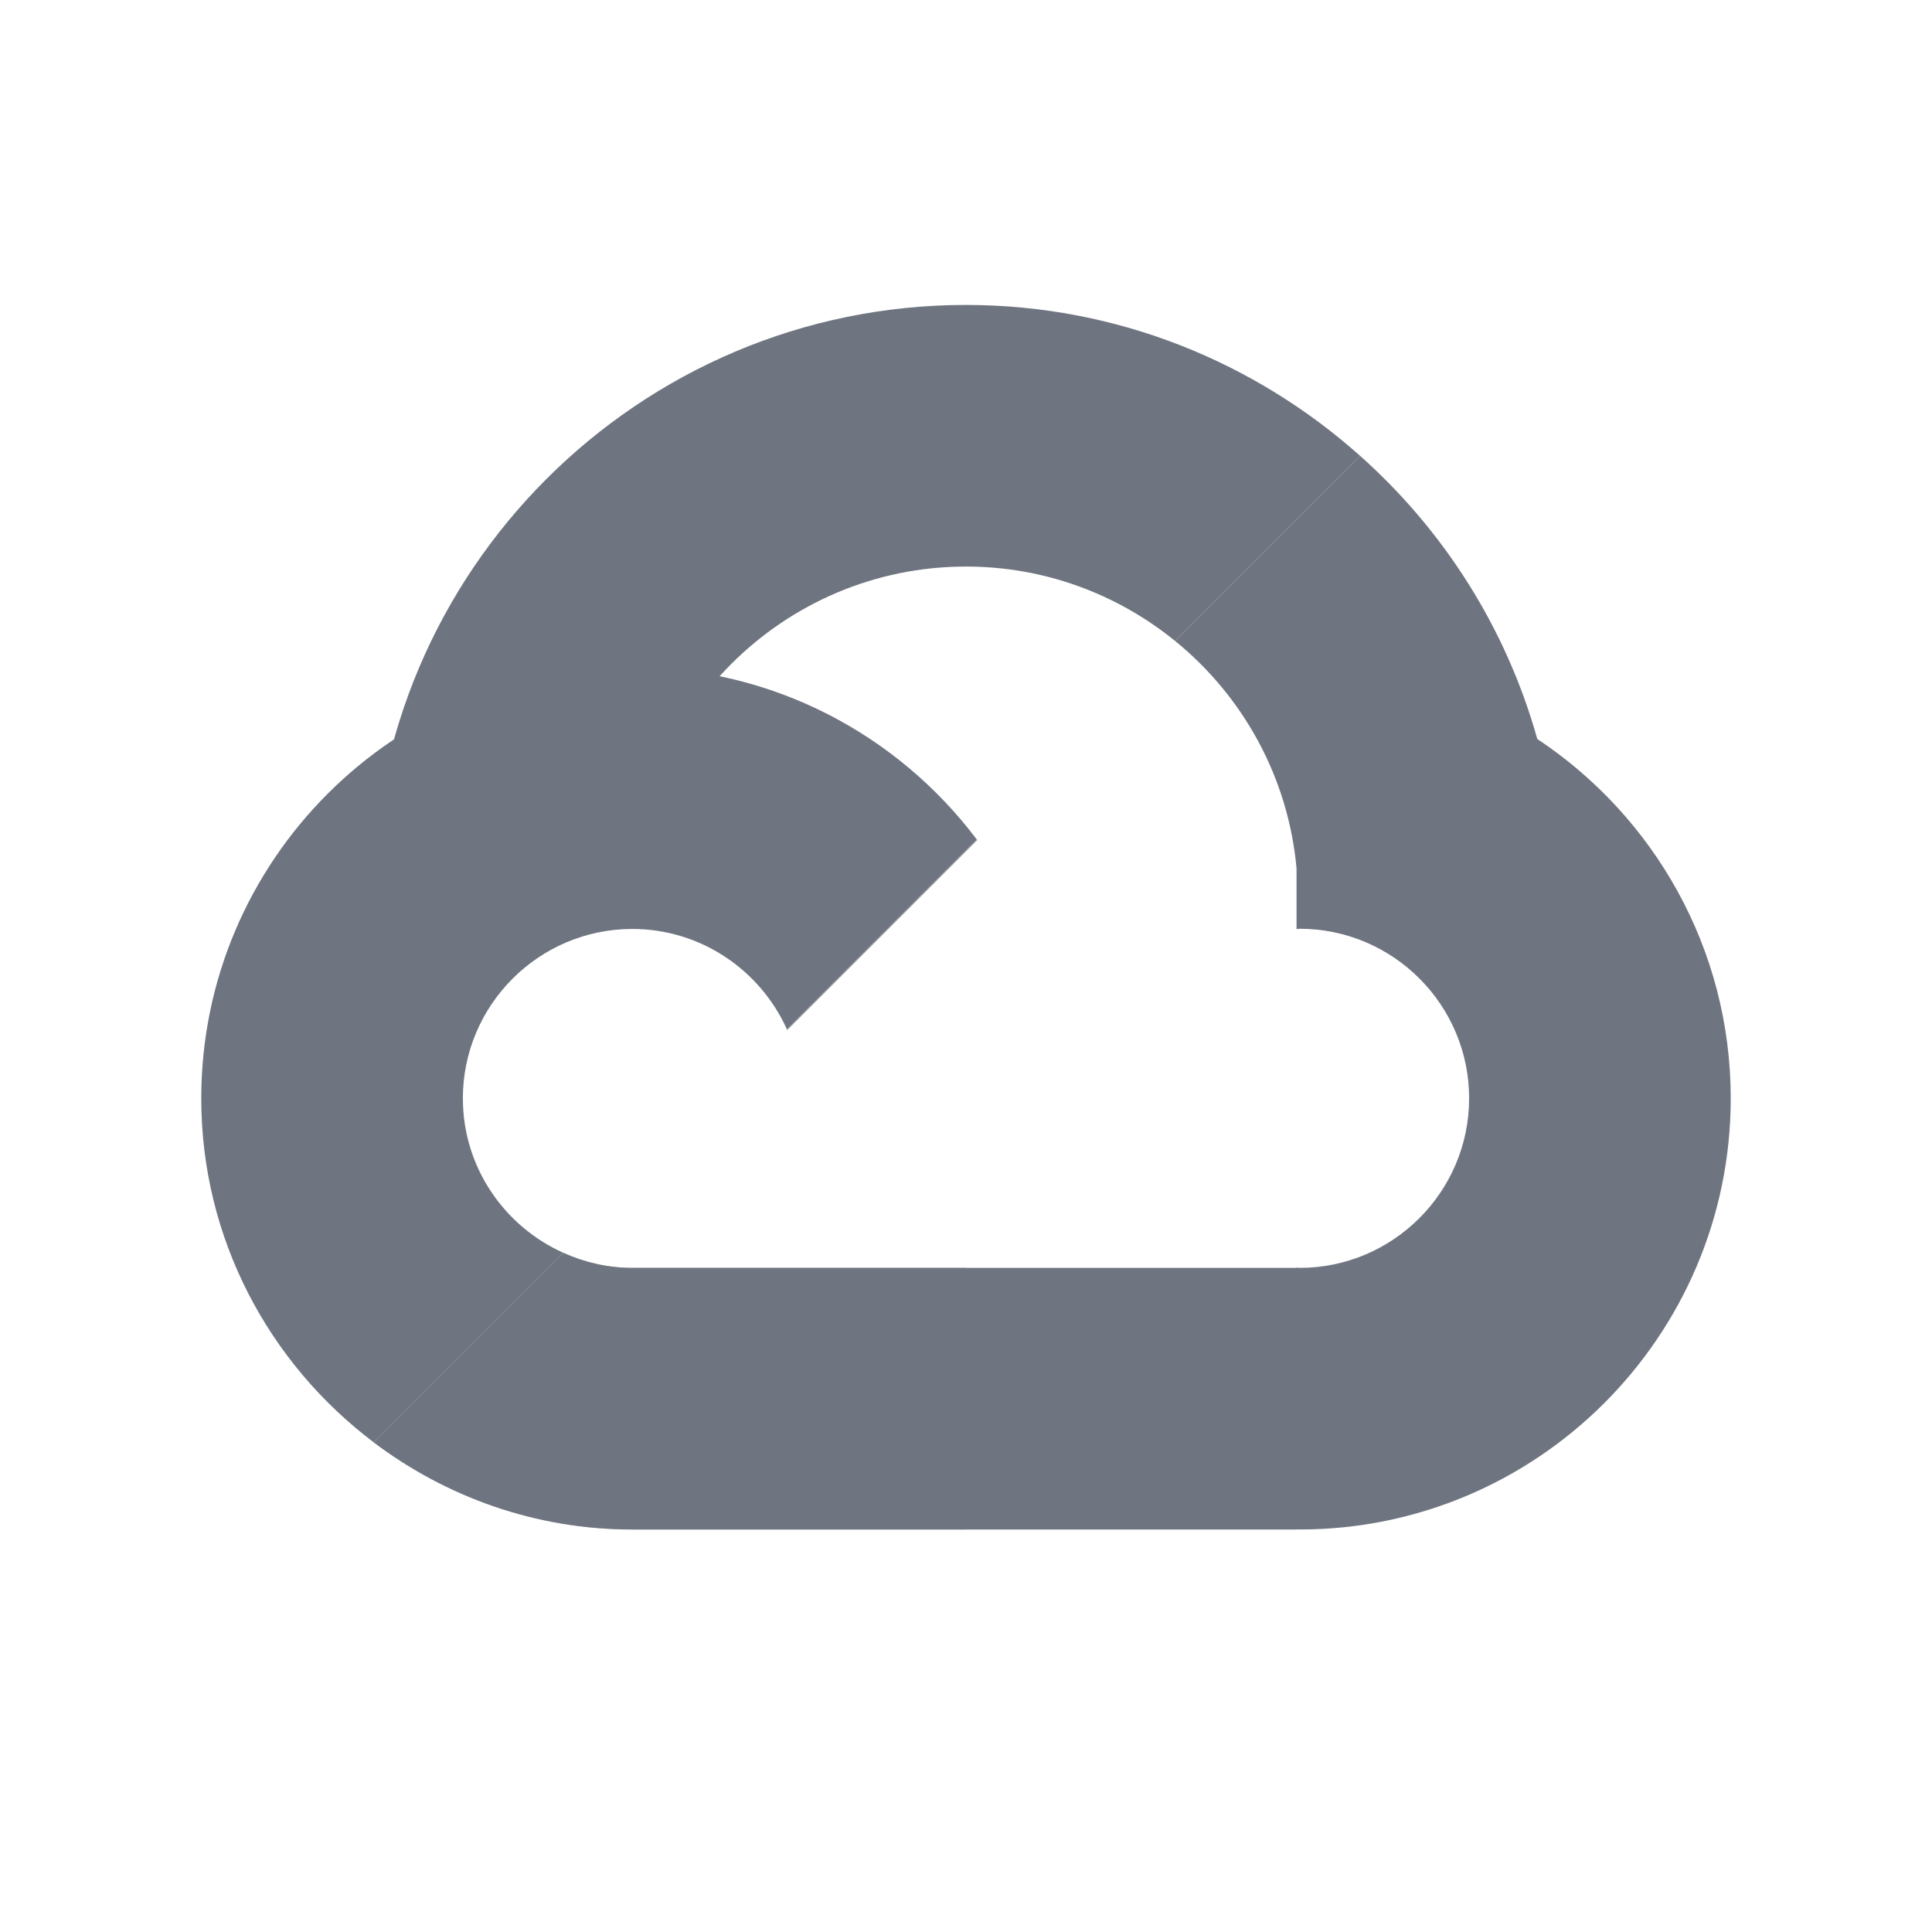
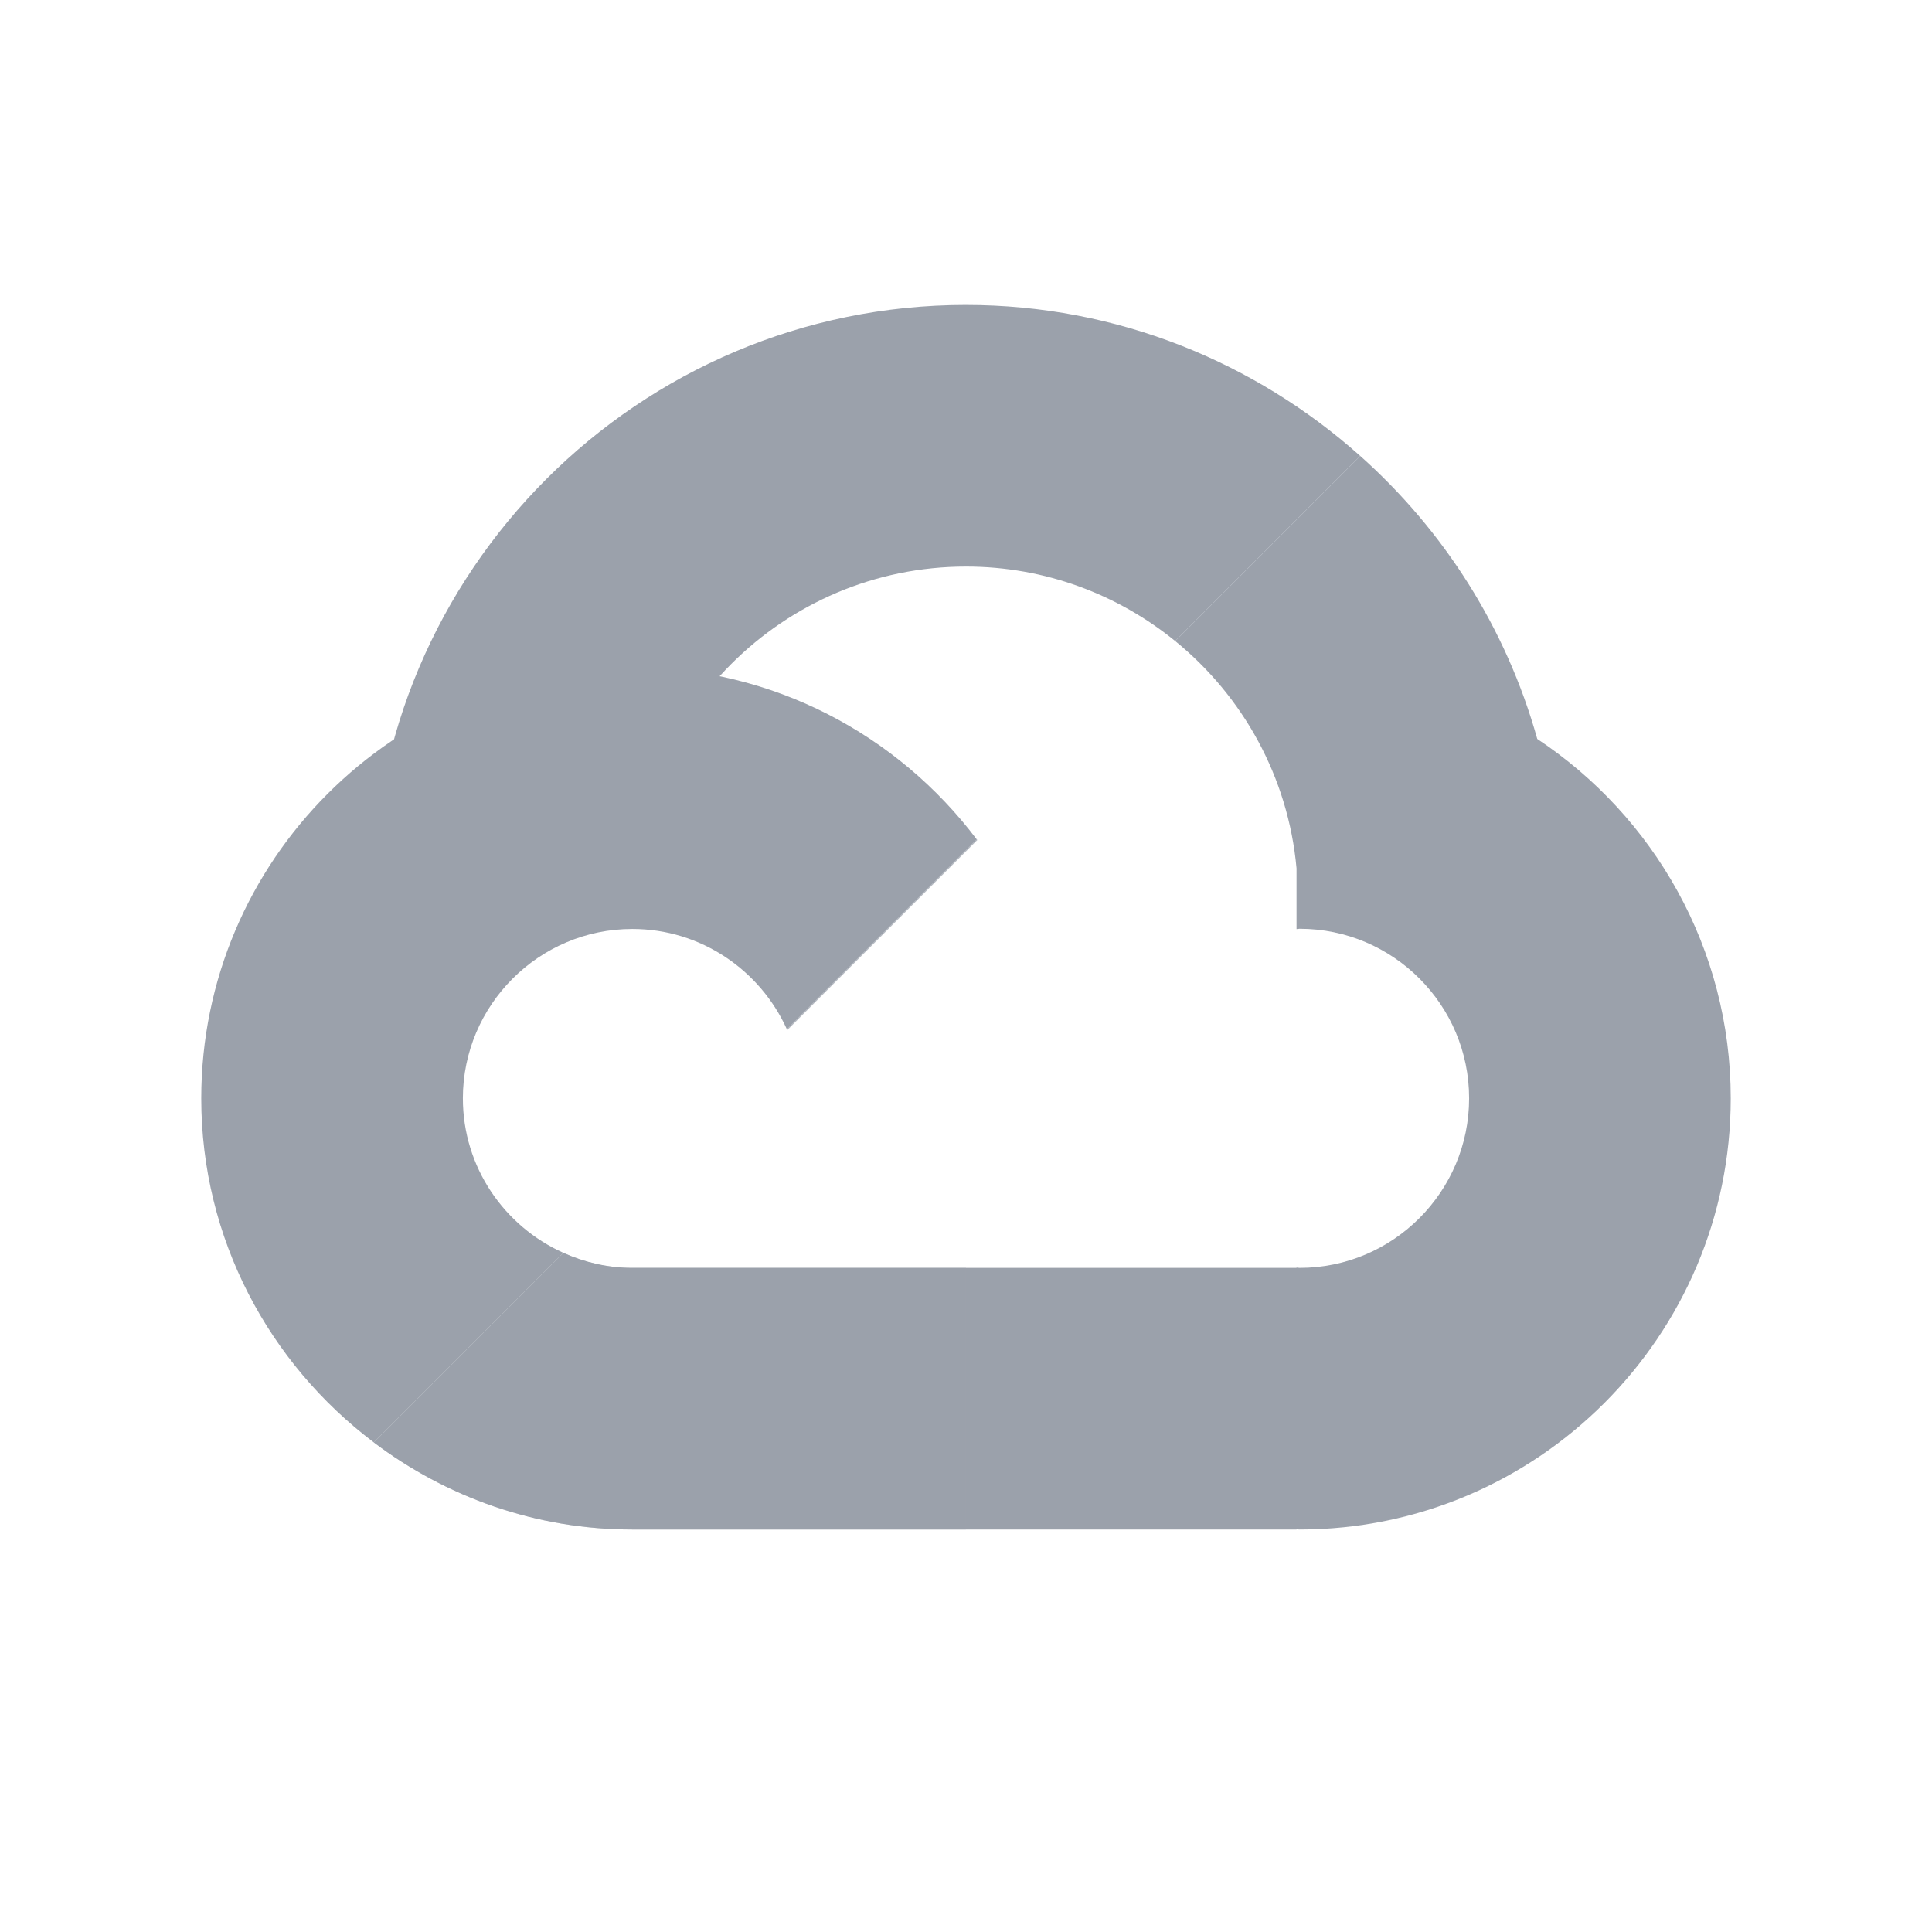
<svg xmlns="http://www.w3.org/2000/svg" x="0px" y="0px" width="480" height="480" viewBox="0 0 172 172">
  <g fill="none" fill-rule="nonzero" stroke="none" stroke-width="1" stroke-linecap="butt" stroke-linejoin="miter" stroke-miterlimit="10" stroke-dasharray="" stroke-dashoffset="0" font-family="none" font-weight="none" font-size="none" text-anchor="none" style="mix-blend-mode: normal">
    <path d="M0,172v-172h172v172z" fill="none" />
-     <g fill="#6f7580">
+     <g fill="#9ba1ab">
      <path d="M136.858,65.786c-2.763,-9.865 -8.31,-18.551 -15.756,-25.191l-16.476,16.476c6.009,4.891 10.062,12.09 10.8,20.239v5.404c0.093,0 0.179,-0.029 0.272,-0.029c8.32,0 15.093,6.772 15.093,15.093c0,8.32 -6.772,15.097 -15.093,15.097c-0.093,0 -0.179,-0.025 -0.272,-0.029v0.029h-23.887h-5.54v23.292h29.426v-0.014c0.093,0 0.179,0.014 0.272,0.014c21.167,0 38.385,-17.221 38.385,-38.385c0,-13.348 -6.859,-25.116 -17.225,-31.996z" />
      <path d="M70.09,91.698l16.913,-16.913c-0.014,-0.018 -0.029,-0.032 -0.039,-0.047l-16.903,16.903c0.007,0.018 0.018,0.036 0.029,0.057z" opacity="0.5" />
      <path d="M70.09,91.698l16.913,-16.913c-0.014,-0.018 -0.029,-0.032 -0.039,-0.047l-16.903,16.903c0.007,0.018 0.018,0.036 0.029,0.057z" opacity="0.5" />
      <path d="M86,27.147c-29.143,0 -52.854,23.711 -52.854,52.854c0,0.835 0.086,1.648 0.125,2.473h23.292c-0.068,-0.817 -0.125,-1.638 -0.125,-2.473c0,-16.301 13.262,-29.562 29.562,-29.562c7.056,0 13.538,2.494 18.626,6.633l16.476,-16.476c-9.345,-8.335 -21.625,-13.448 -35.102,-13.448z" />
      <path d="M56.301,112.875v0c-0.004,0 -0.004,0 -0.007,0c-2.189,0 -4.257,-0.491 -6.135,-1.337l-16.878,16.878c6.425,4.841 14.38,7.751 23.012,7.751c0.004,0 0.004,0 0.007,0v0h29.699v-23.292z" opacity="0.5" />
      <path d="M56.301,112.875v0c-0.004,0 -0.004,0 -0.007,0c-2.189,0 -4.257,-0.491 -6.135,-1.337l-16.878,16.878c6.425,4.841 14.38,7.751 23.012,7.751c0.004,0 0.004,0 0.007,0v0h29.699v-23.292z" />
      <path d="M41.208,97.789c0,-8.313 6.772,-15.086 15.086,-15.086c6.102,0 11.388,3.666 13.764,8.937l16.903,-16.903c-7.027,-9.324 -18.15,-15.326 -30.67,-15.326c-21.138,0 -38.374,17.2 -38.374,38.377c0,12.509 6.059,23.614 15.365,30.627l16.878,-16.878c-5.26,-2.358 -8.951,-7.625 -8.951,-13.749z" />
    </g>
  </g>
</svg>
